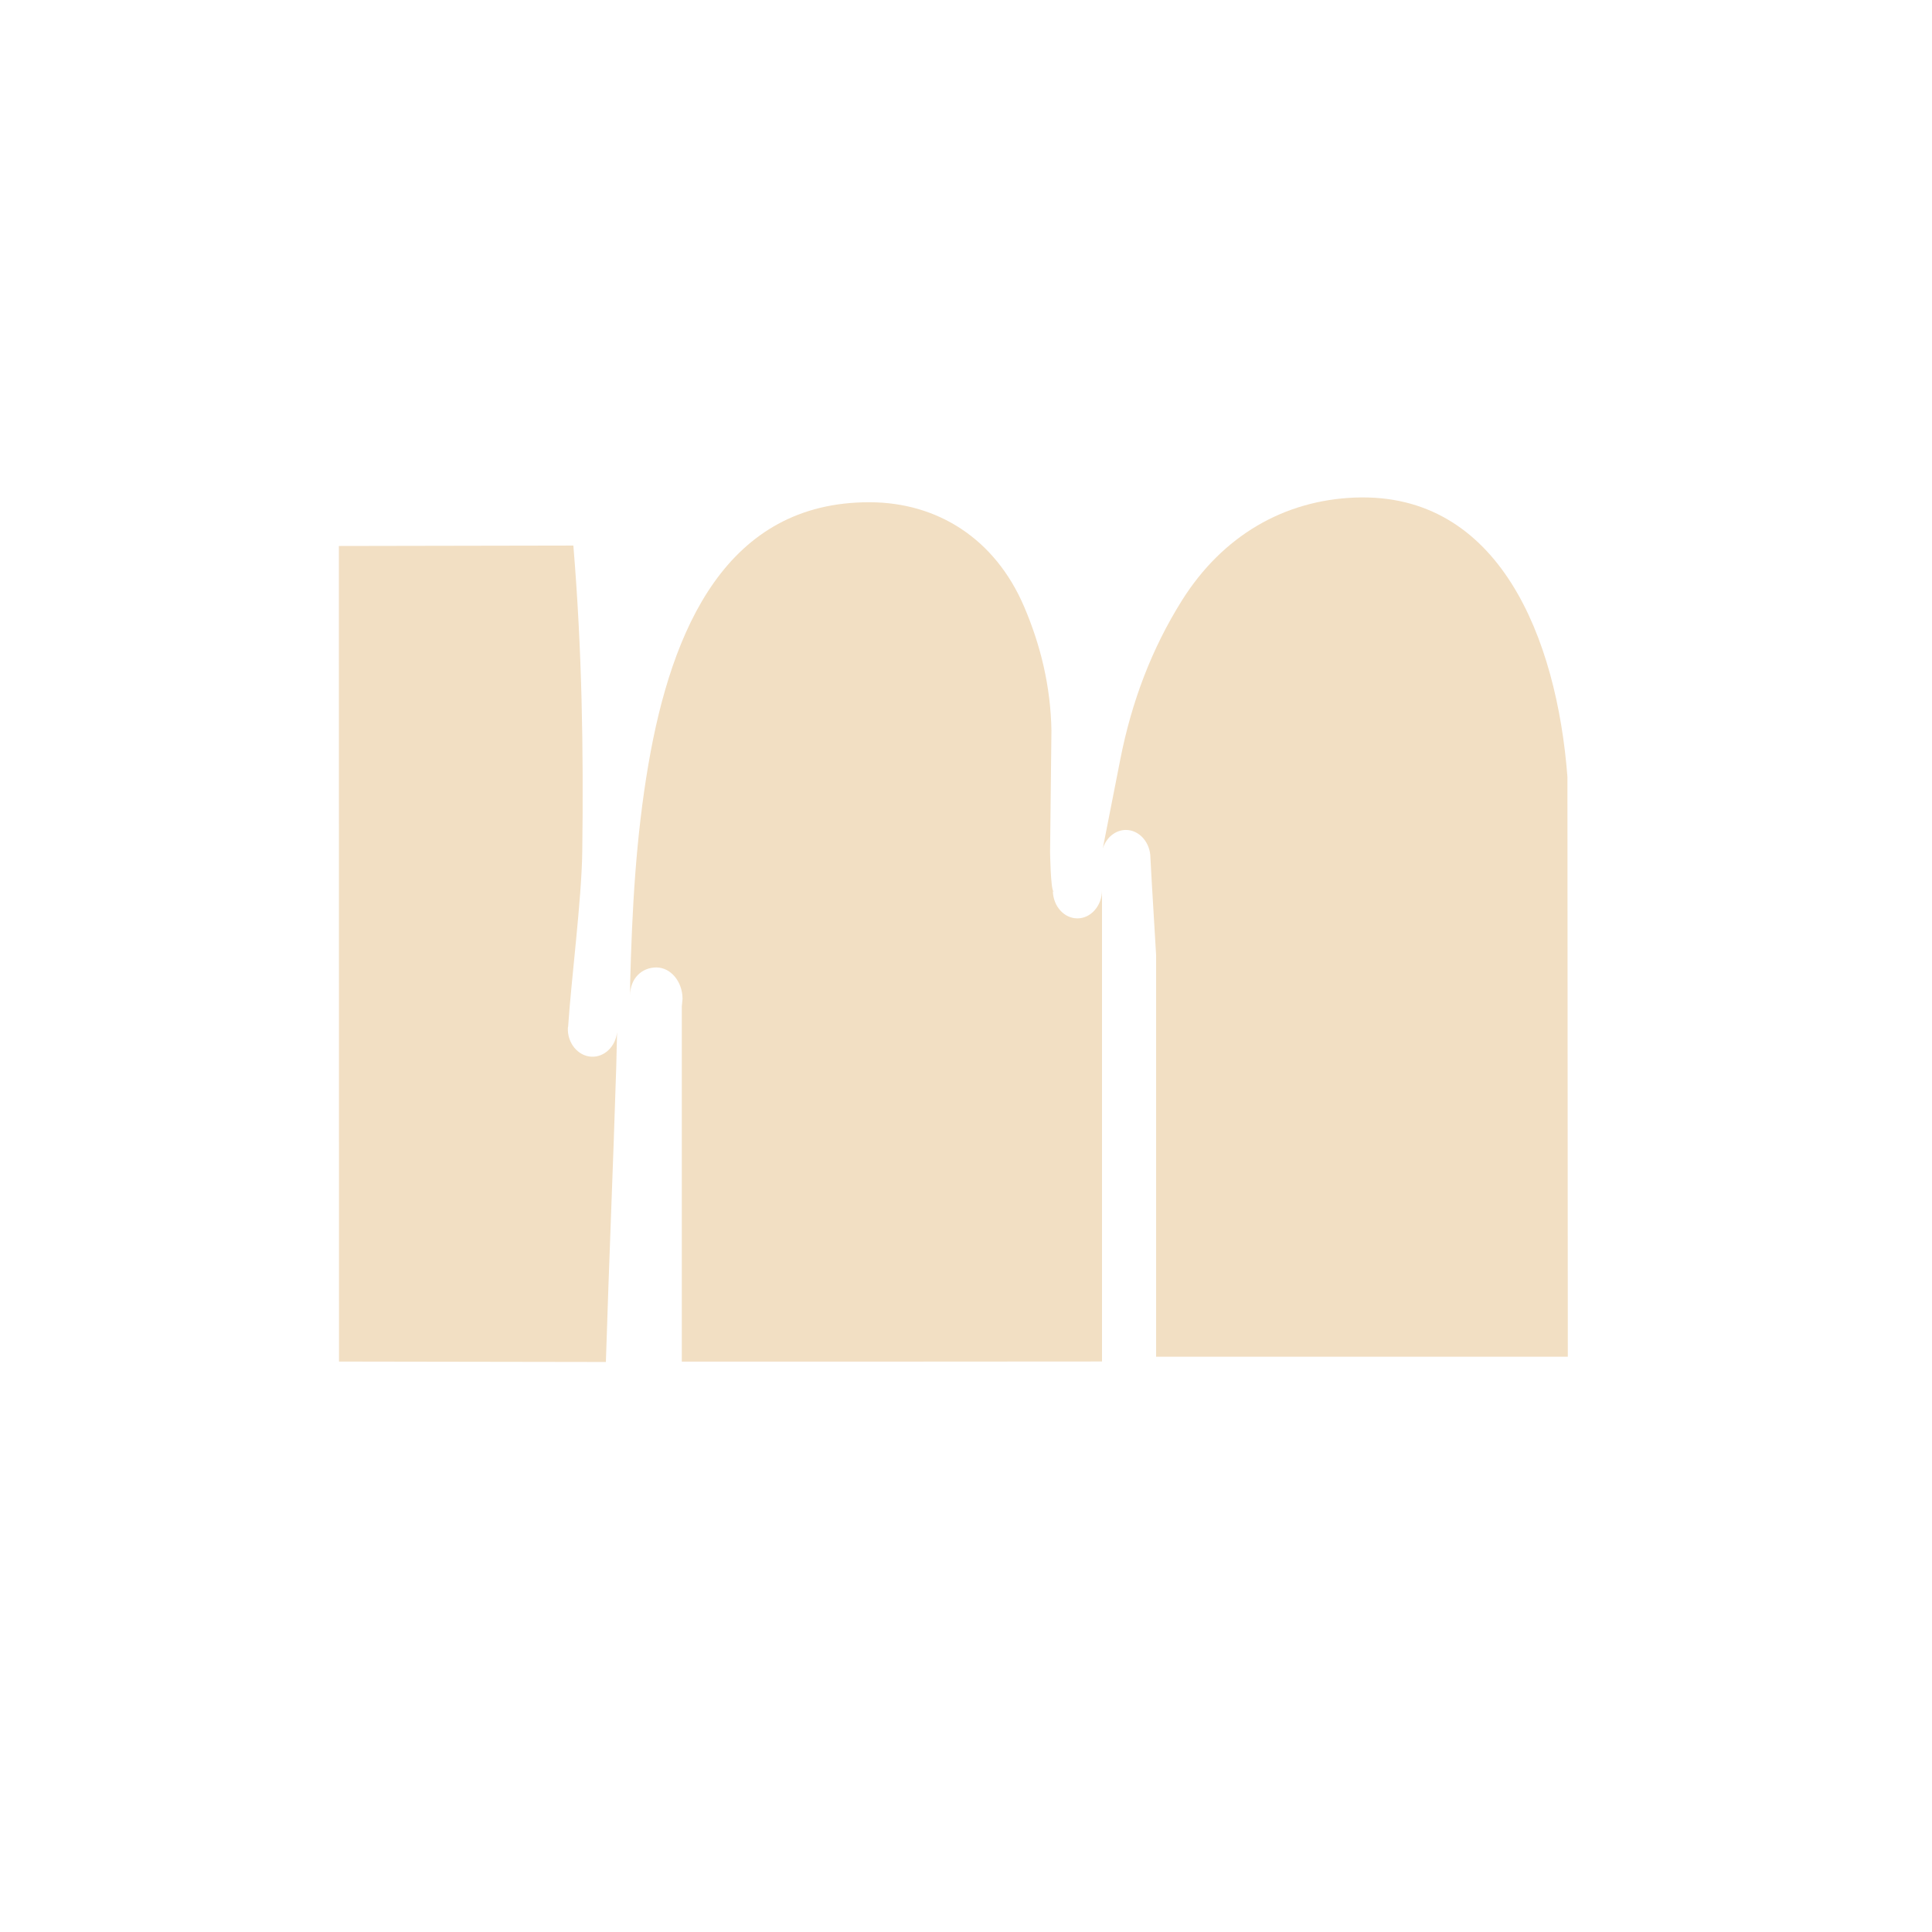
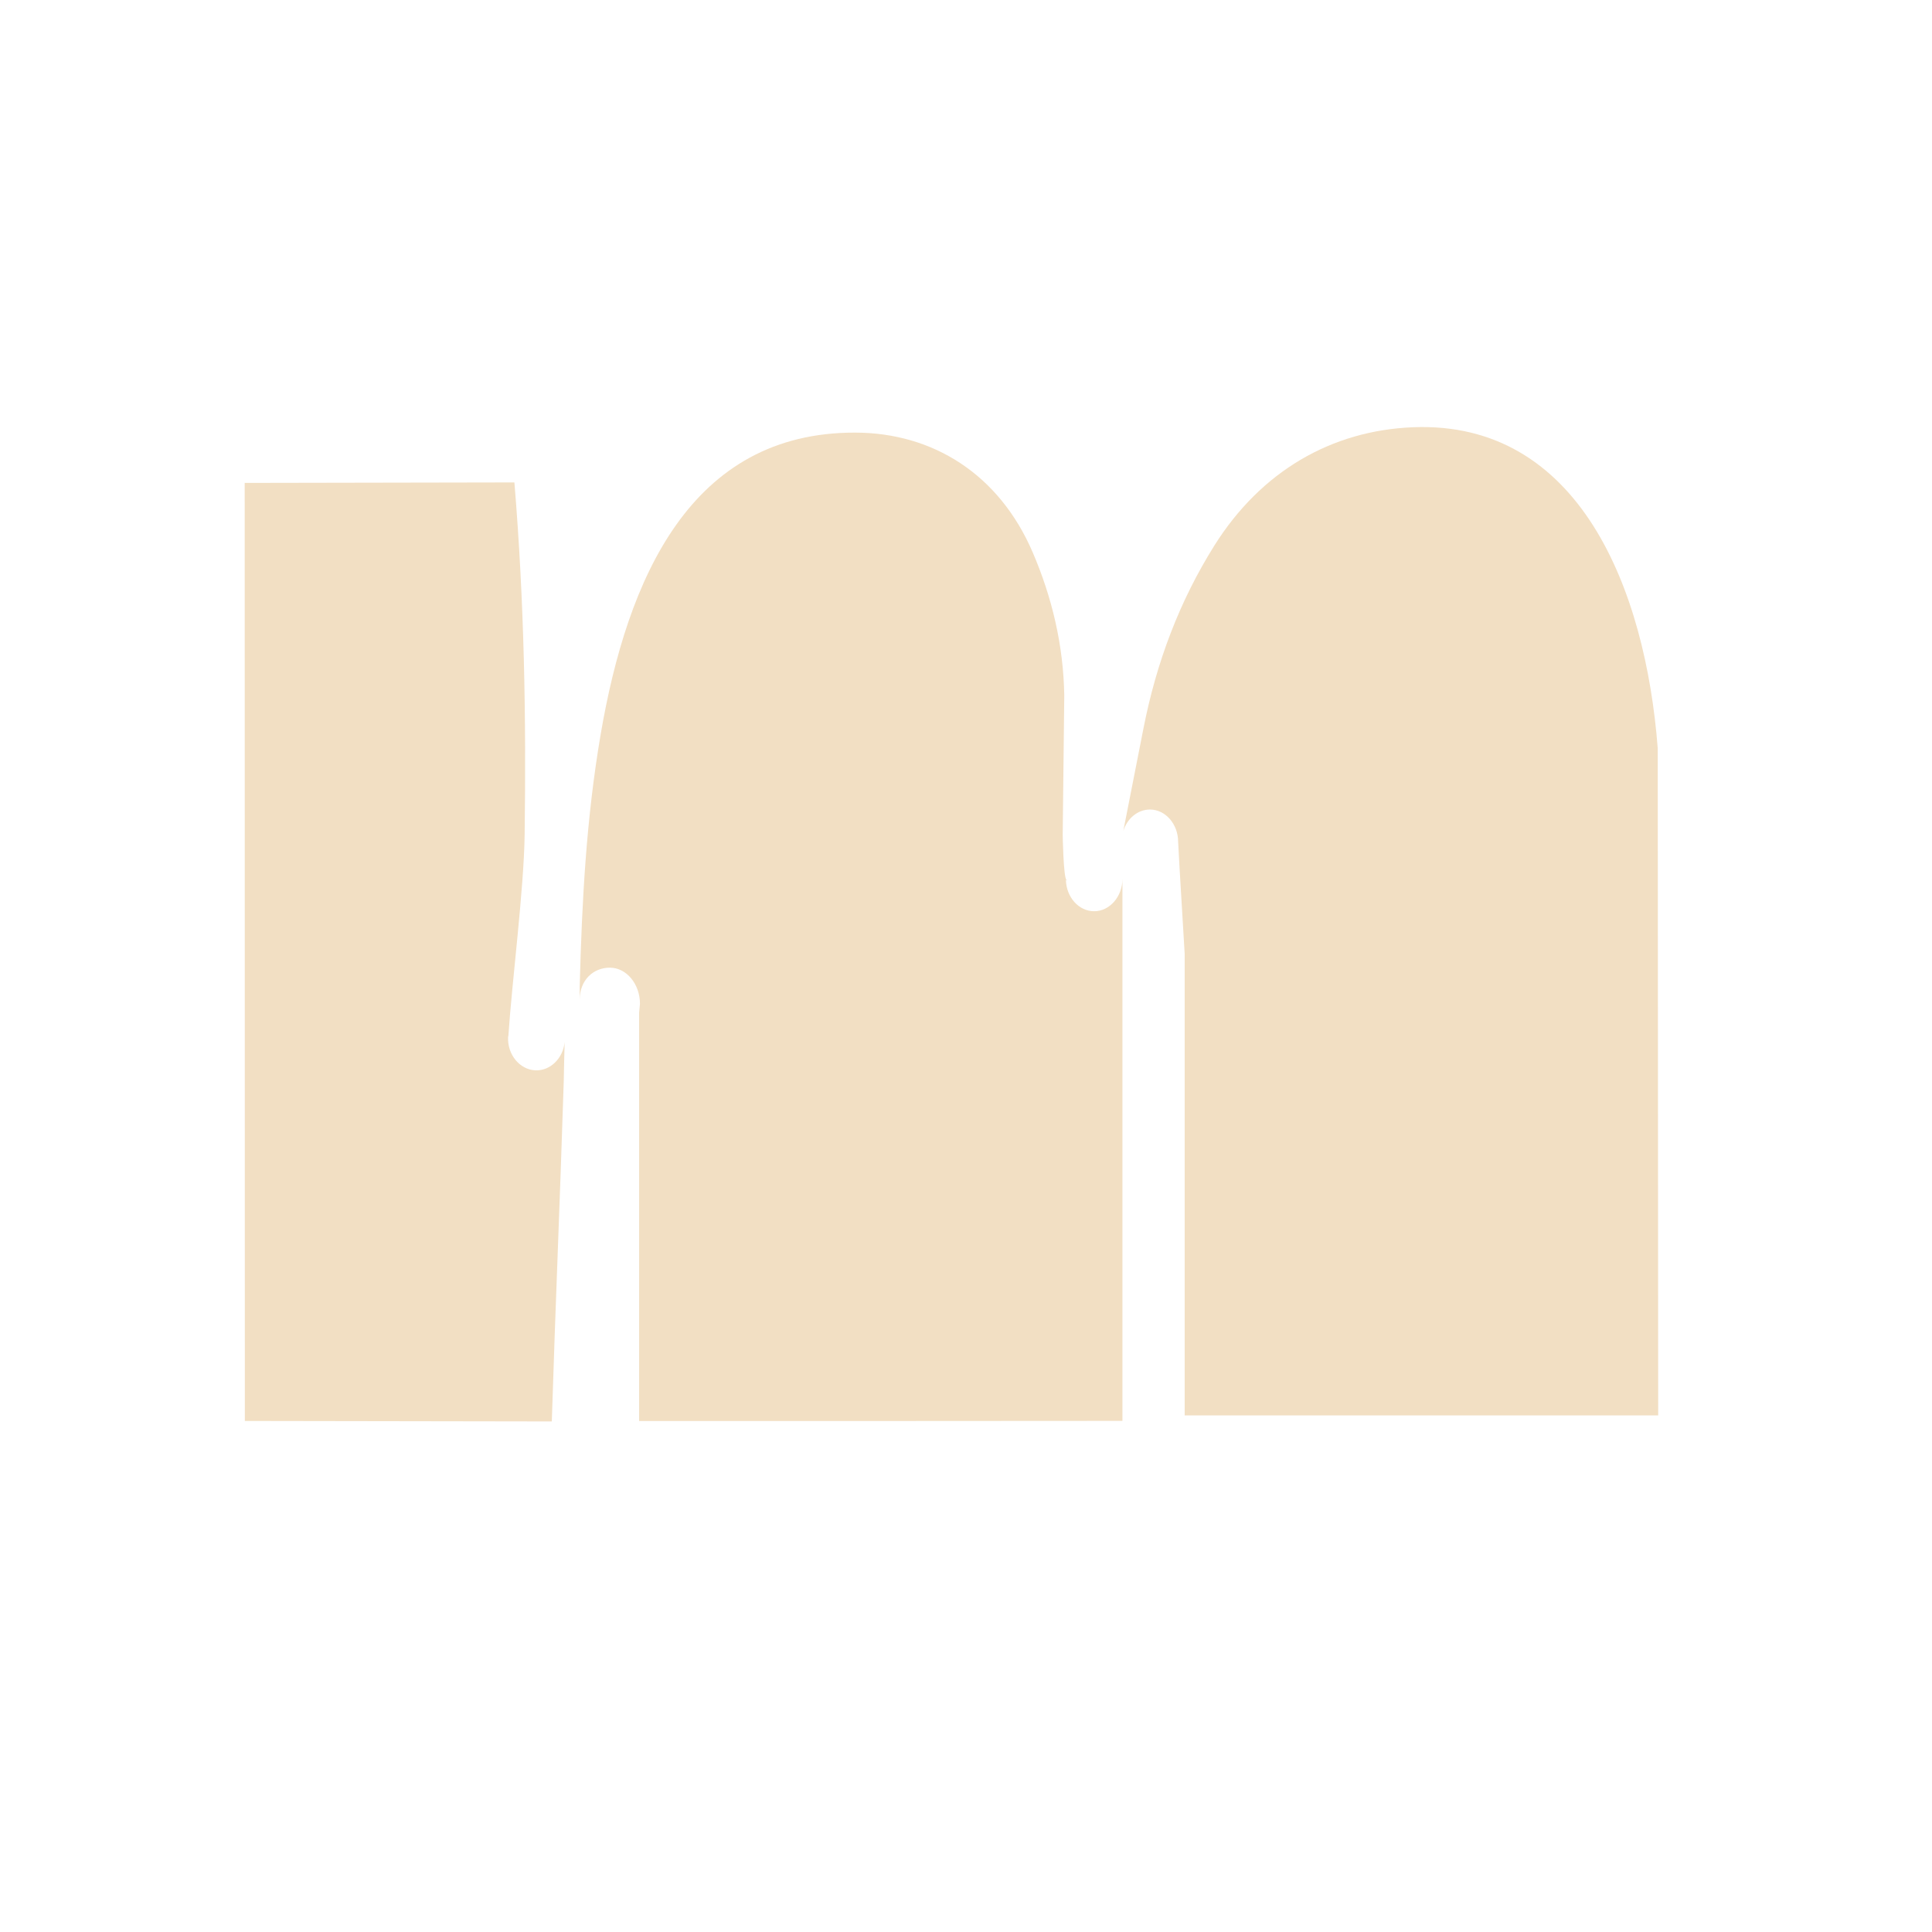
- <svg xmlns="http://www.w3.org/2000/svg" id="Layer_1" data-name="Layer 1" viewBox="0 0 1080 1080">
+ <svg xmlns="http://www.w3.org/2000/svg" id="Layer_1" data-name="Layer 1" viewBox="70.5 70.5 939 939">
  <defs>
    <style>
      .cls-1 {
        fill: #f2dfc3;
      }
    </style>
  </defs>
  <path class="cls-1" d="M381.13,562.5v198.66h103.28l131.62-.08v-263.4c0,8.59-6.21,15.7-13.72,15.7s-13.47-6.75-13.76-15.1h.29c-1.52-1.56-1.84-22.01-1.84-22.01l.76-67.78c-.4-24.52-5.99-47.73-15.31-69.46-16.36-38.14-48.64-58.19-86.27-58.27-79.98-.2-110.75,70.69-123.75,146.7-6.97,40.78-9.1,80.92-10.18,122.46v6.52c0-9.62,6.61-15.63,14.66-15.63s14.63,7.95,14.63,17.57l-.4,4.11h0Z" />
  <path class="cls-1" d="M643.1,479.65c0-8.63-6.17-15.7-13.72-15.7-5.92,0-11.05,4.35-12.93,10.42l9.79-49.8c6.36-32.43,17.62-62.07,34.52-88.99,22.71-36.11,56.91-55.83,96.49-57.43,80.92-3.24,113.03,78.84,118.95,156.08l.22,324.15v.04h-230.14v-224.38l-2.42-40.58-.76-13.82h0Z" />
  <path class="cls-1" d="M589.24,498.28c-.14.16-.29.16-.4,0h.4Z" />
  <path class="cls-1" d="M317.58,574c1.73-26.28,7.55-71.09,7.91-97.89.76-57.43-.18-113.31-4.98-171.14l-131.08.24.07,455.91,149.19.24c1.95-61.83,3.86-103.64,5.81-165.47.1-5.77.24-12.11.44-18.91-.81,7.97-7.06,14.09-14.33,13.72-7.58-.39-13.53-7.67-13.17-16.13,0-.05,0-.09,0-.13l.14-.44h0Z" />
</svg>
